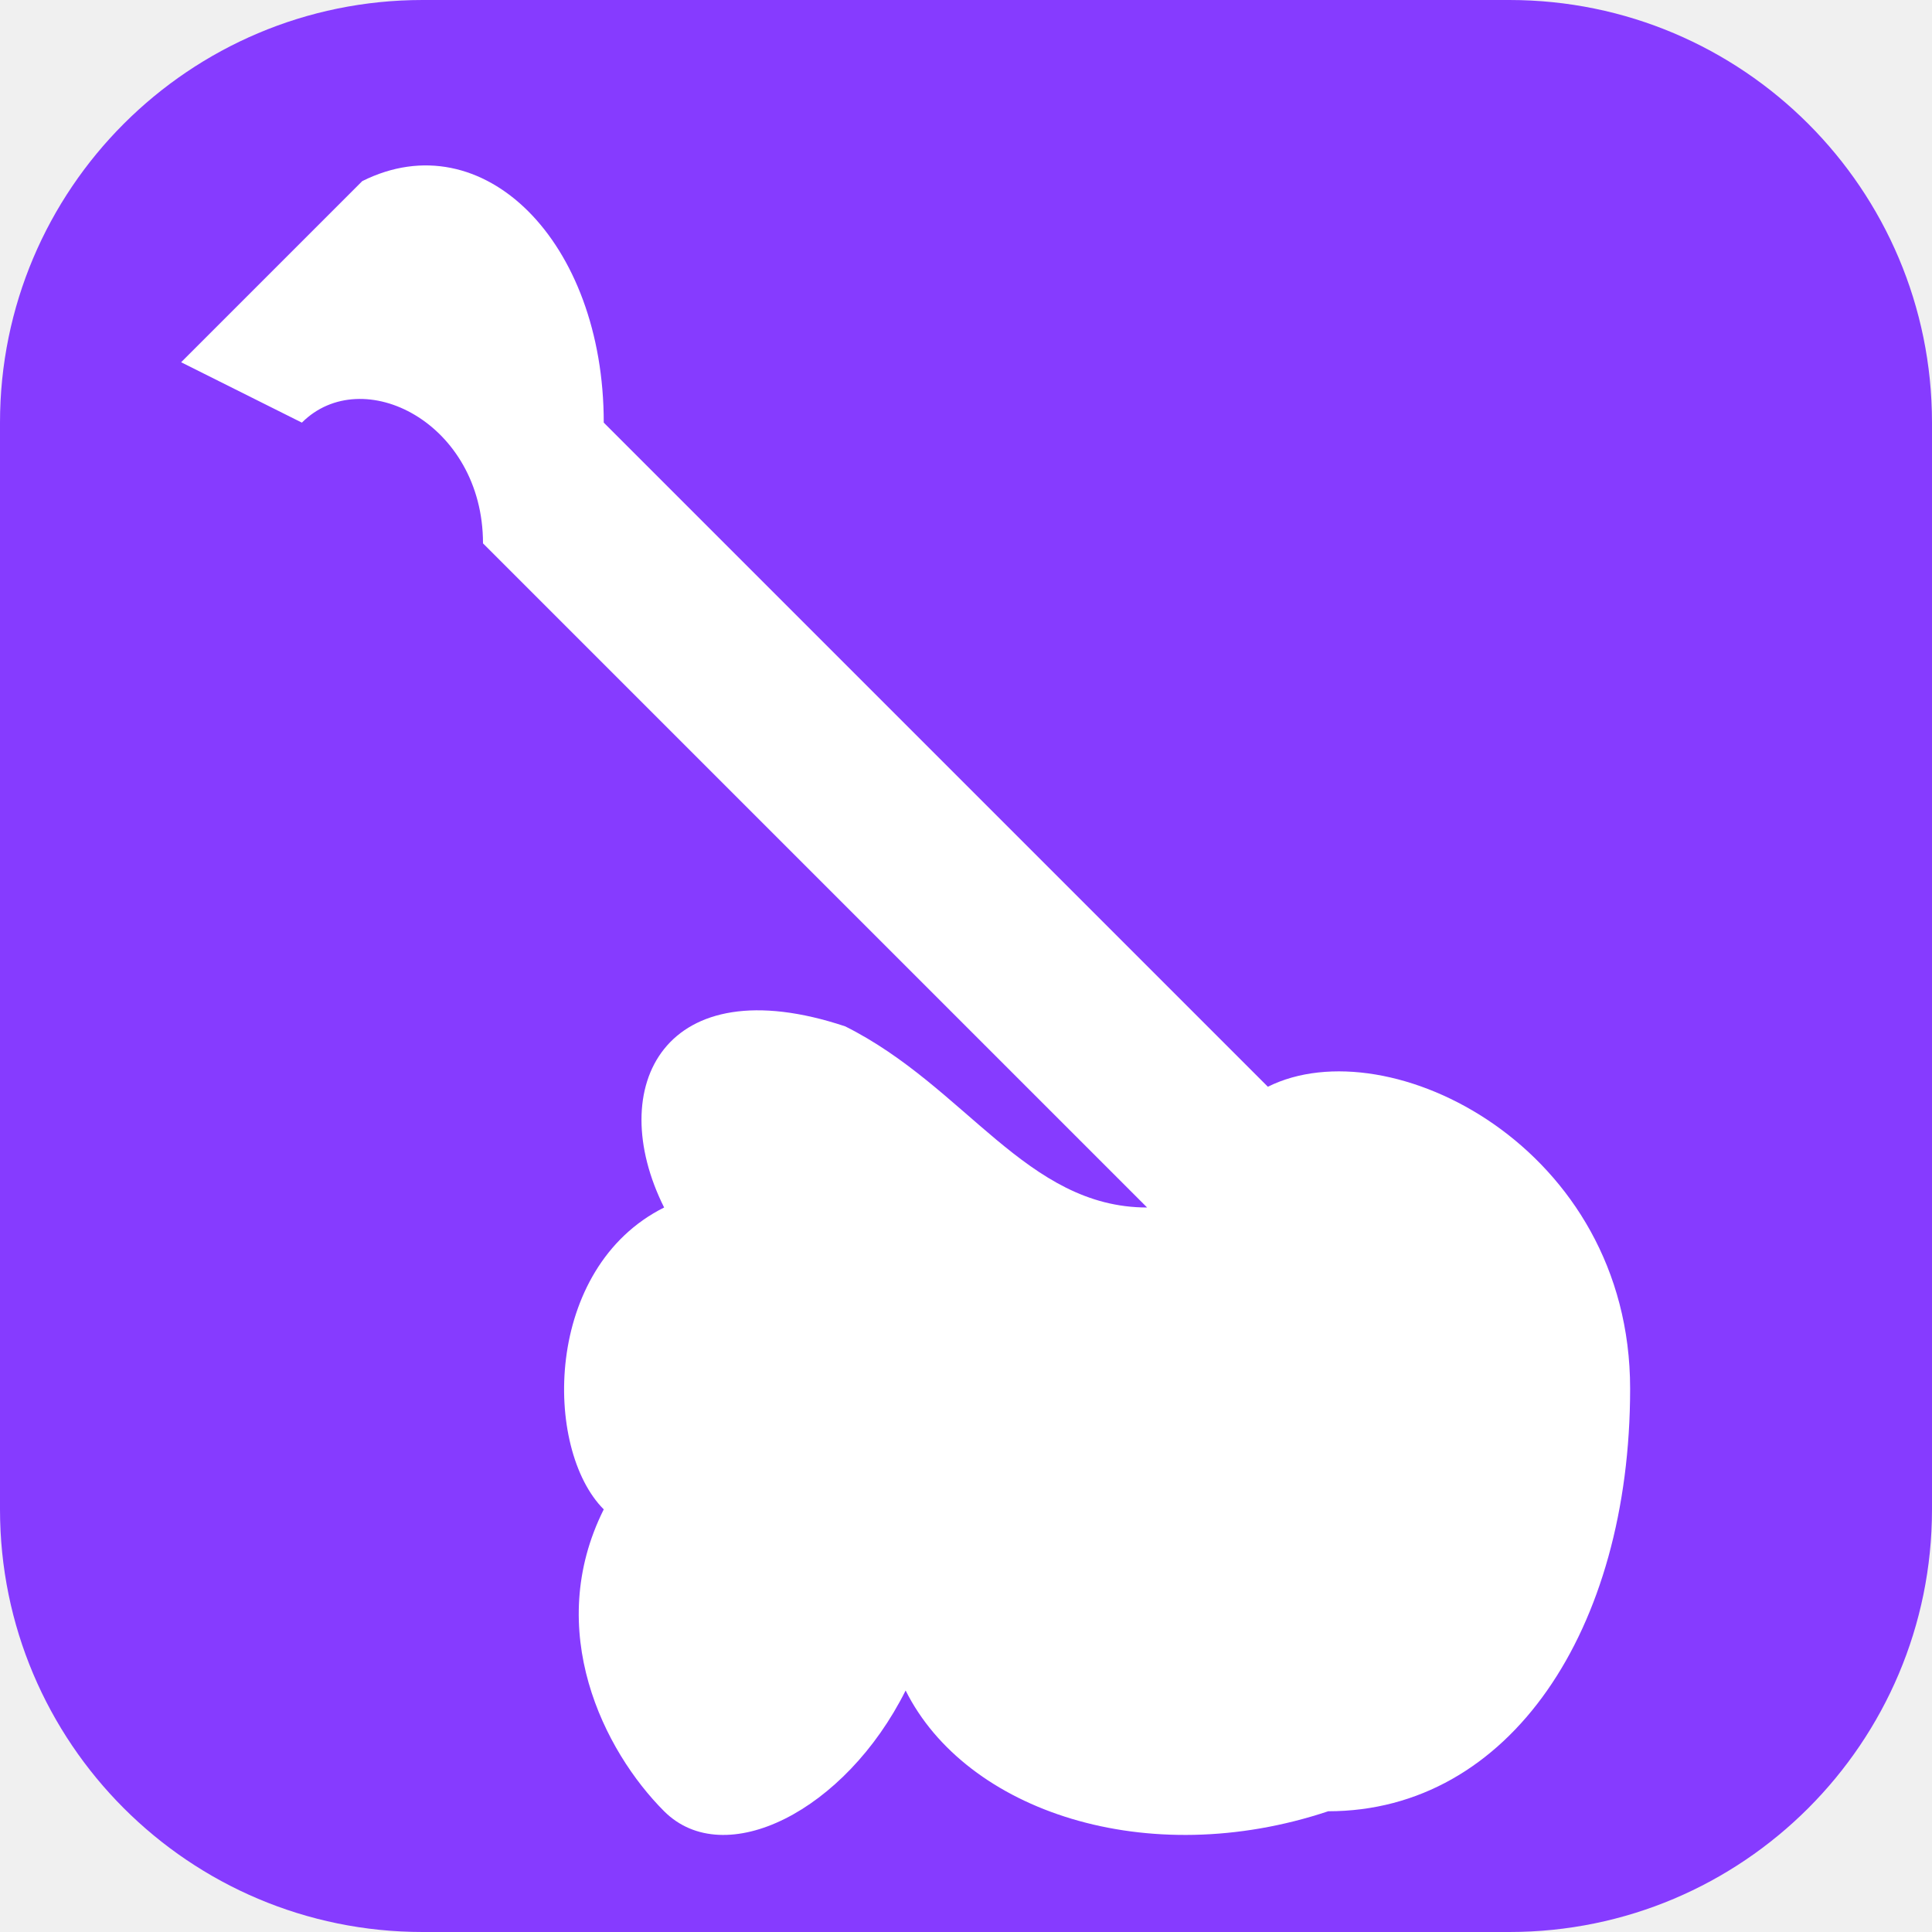
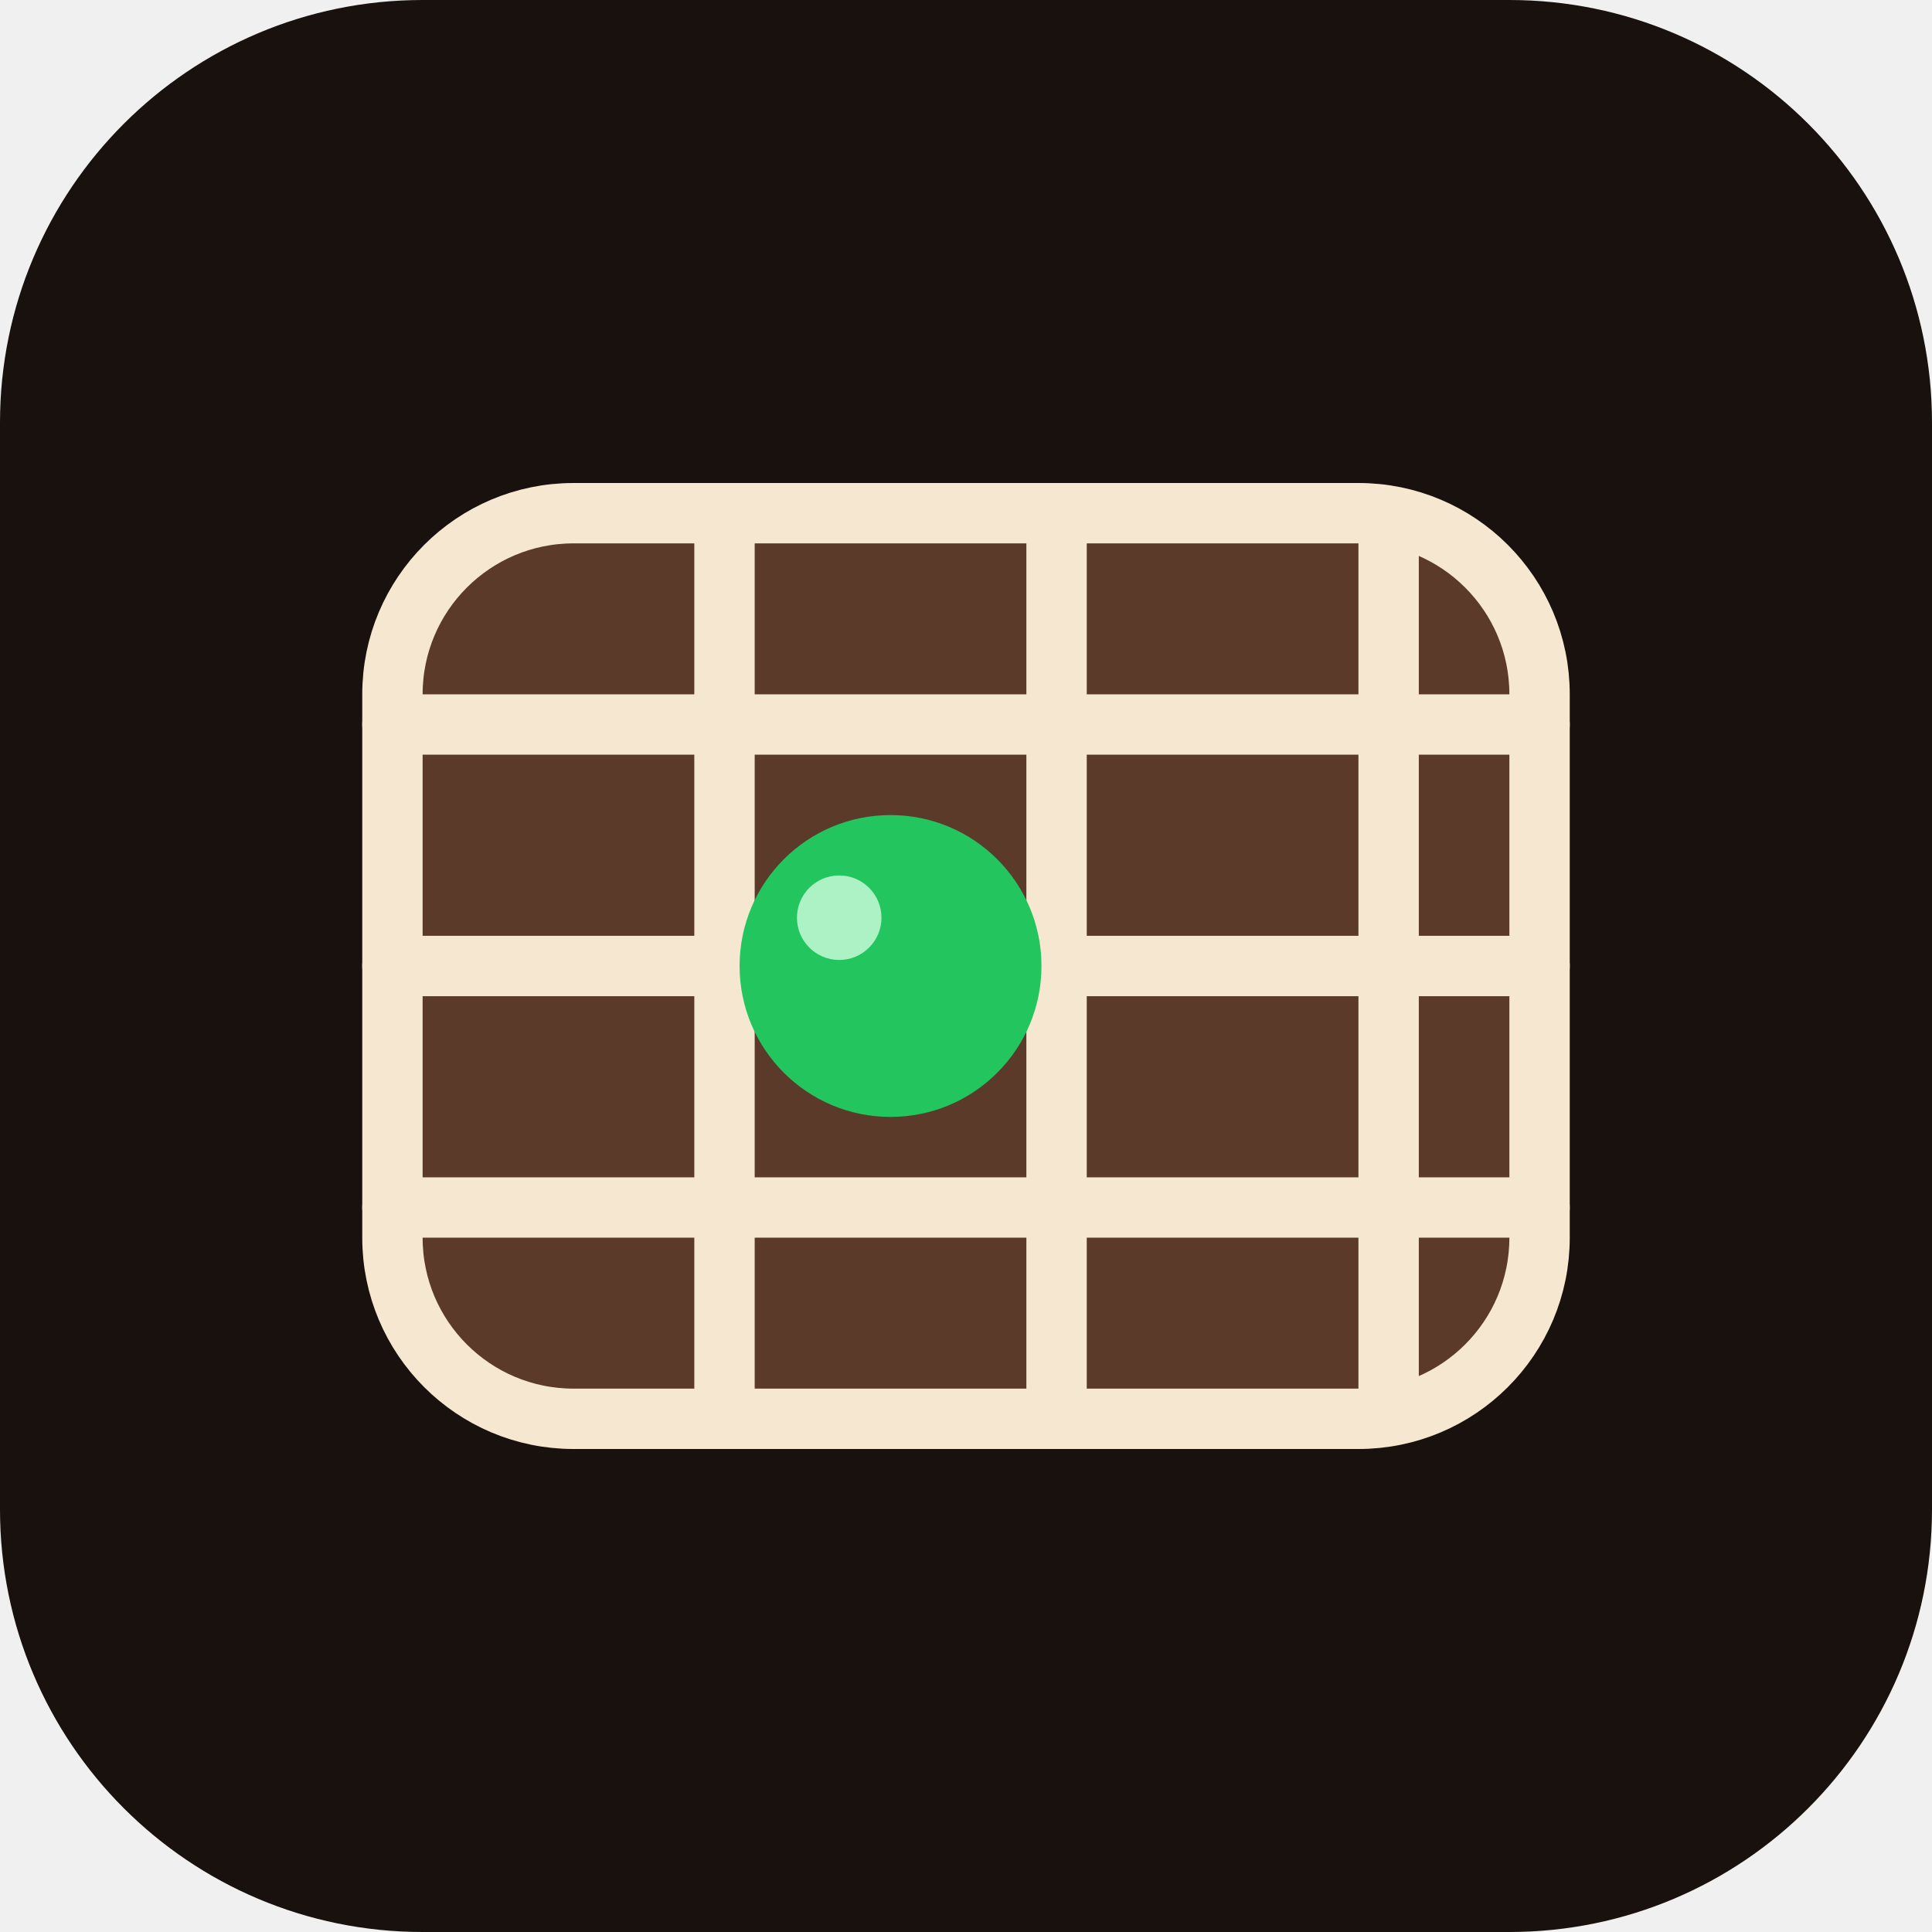
- <svg xmlns="http://www.w3.org/2000/svg" viewBox="0 0 32 32">
-   <rect width="32" height="32" rx="7" fill="#863bff" />
-   <path fill="white" d="     M3 6 L6 3     C8 2 10 4 10 7     L21 18     C23 17 27 19 27 23     C27 27 25 30 22 30     C19 31 16 30 15 28     C14 30 12 31 11 30     C10 29 9 27 10 25     C9 24 9 21 11 20     C10 18 11 16 14 17     C16 18 17 20 19 20     L8 9     C8 7 6 6 5 7     Z   " />
+ <svg xmlns="http://www.w3.org/2000/svg" viewBox="0 0 64 64">
+   <rect width="64" height="64" rx="14" fill="#18110d" />
+   <rect x="13" y="17" width="38" height="30" rx="6" fill="#5b3a29" stroke="#f5e7d0" stroke-width="2" />
+   <g stroke="#f5e7d0" stroke-linecap="round">
+     <line x1="13" y1="24" x2="51" y2="24" stroke-width="2" />
+     <line x1="13" y1="32" x2="51" y2="32" stroke-width="2" />
+     <line x1="13" y1="40" x2="51" y2="40" stroke-width="2" />
+   </g>
+   <g stroke="#f5e7d0">
+     <line x1="24" y1="17" x2="24" y2="47" stroke-width="2" />
+     <line x1="35" y1="17" x2="35" y2="47" stroke-width="2" />
+     <line x1="46" y1="17" x2="46" y2="47" stroke-width="2" />
+   </g>
+   <circle cx="29.5" cy="32" r="5" fill="#22c55e" />
+   <circle cx="27.8" cy="30.4" r="1.4" fill="#bbf7d0" opacity="0.9" />
</svg>
